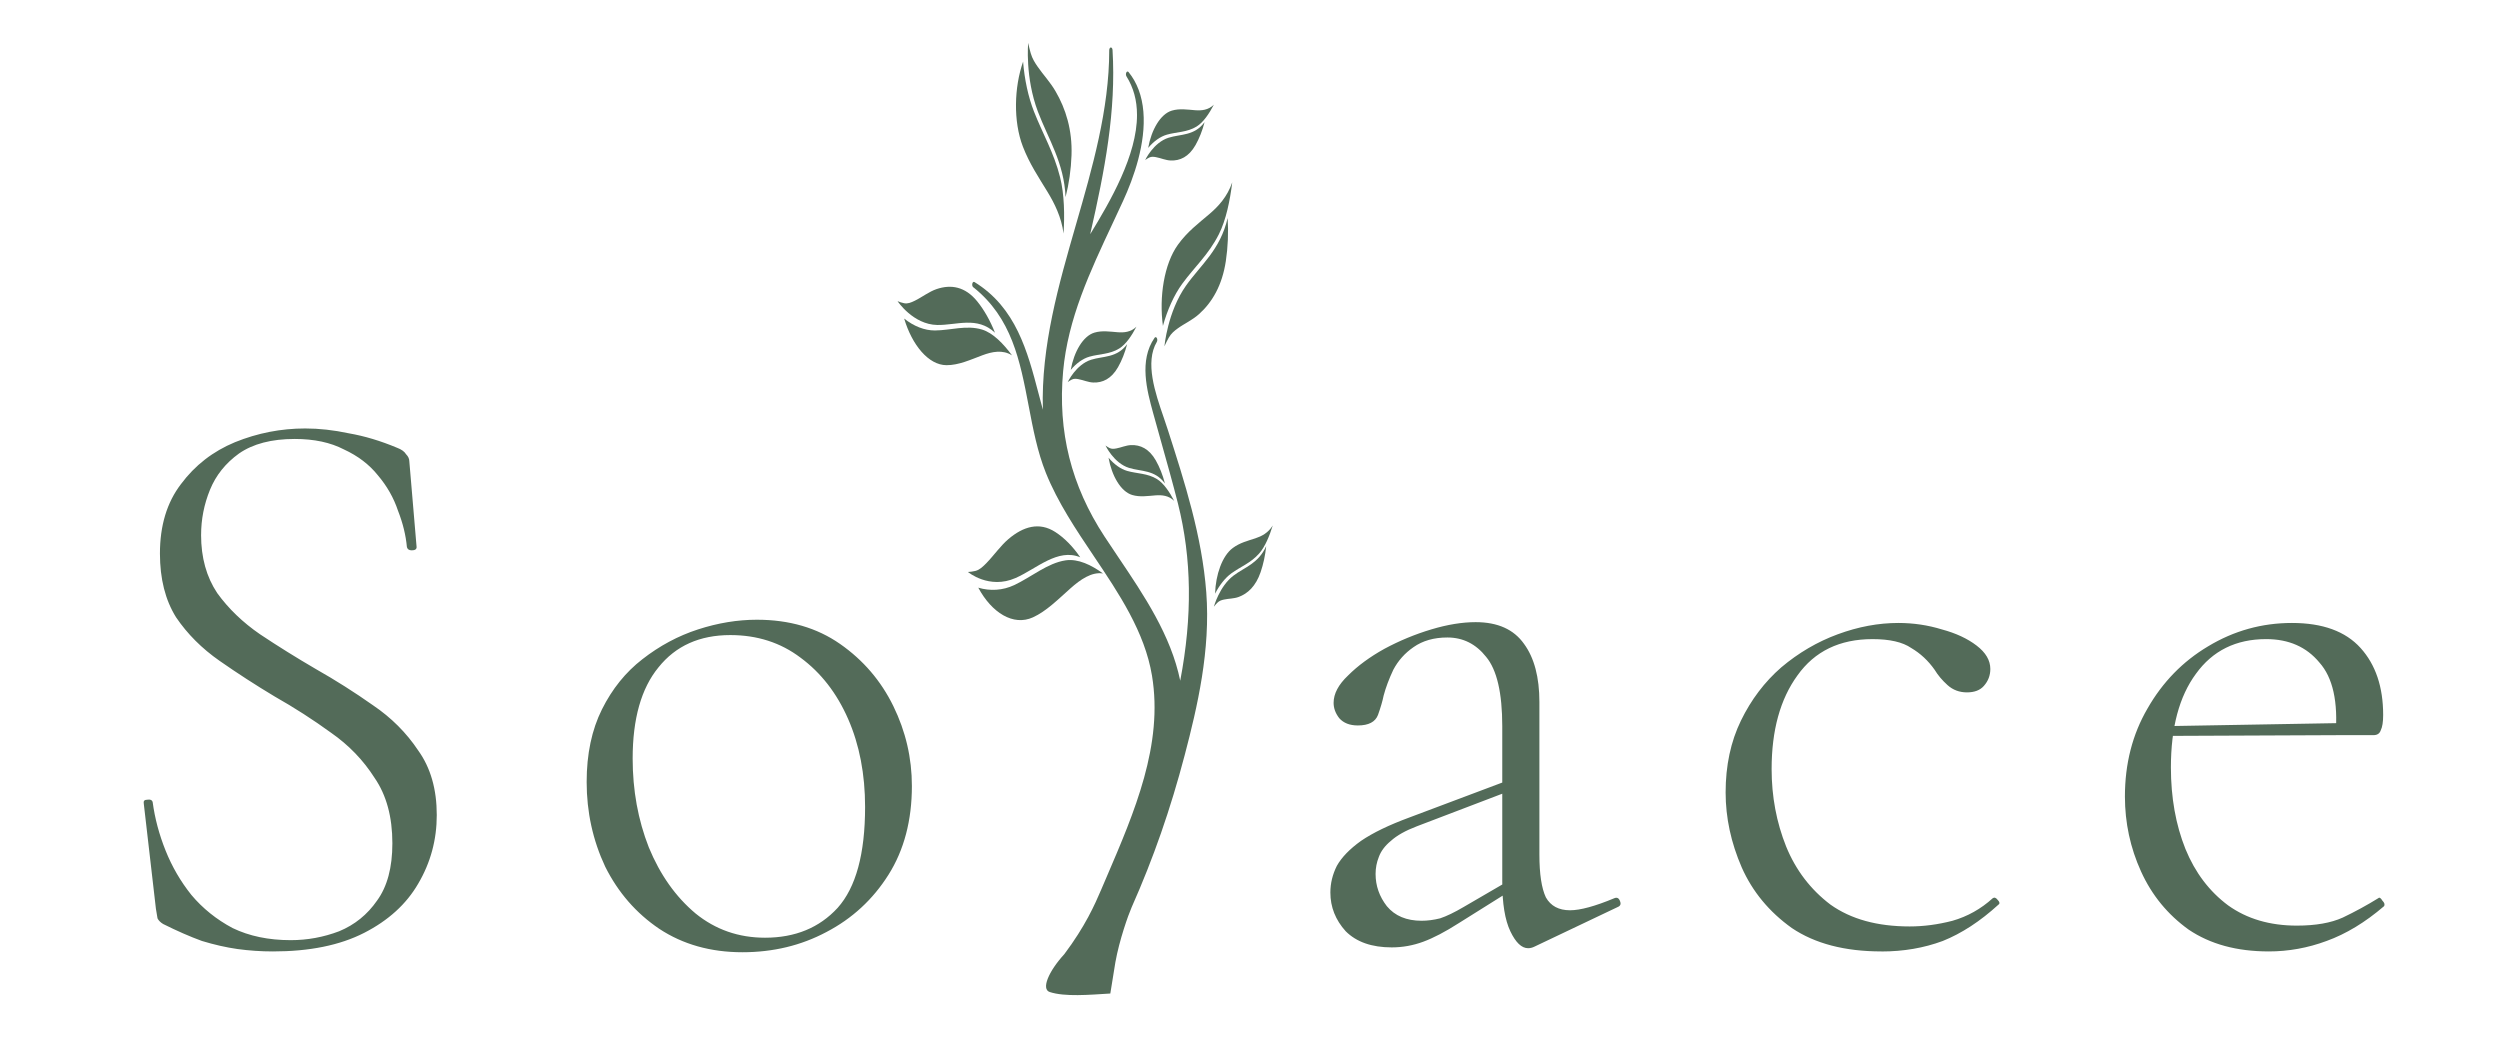
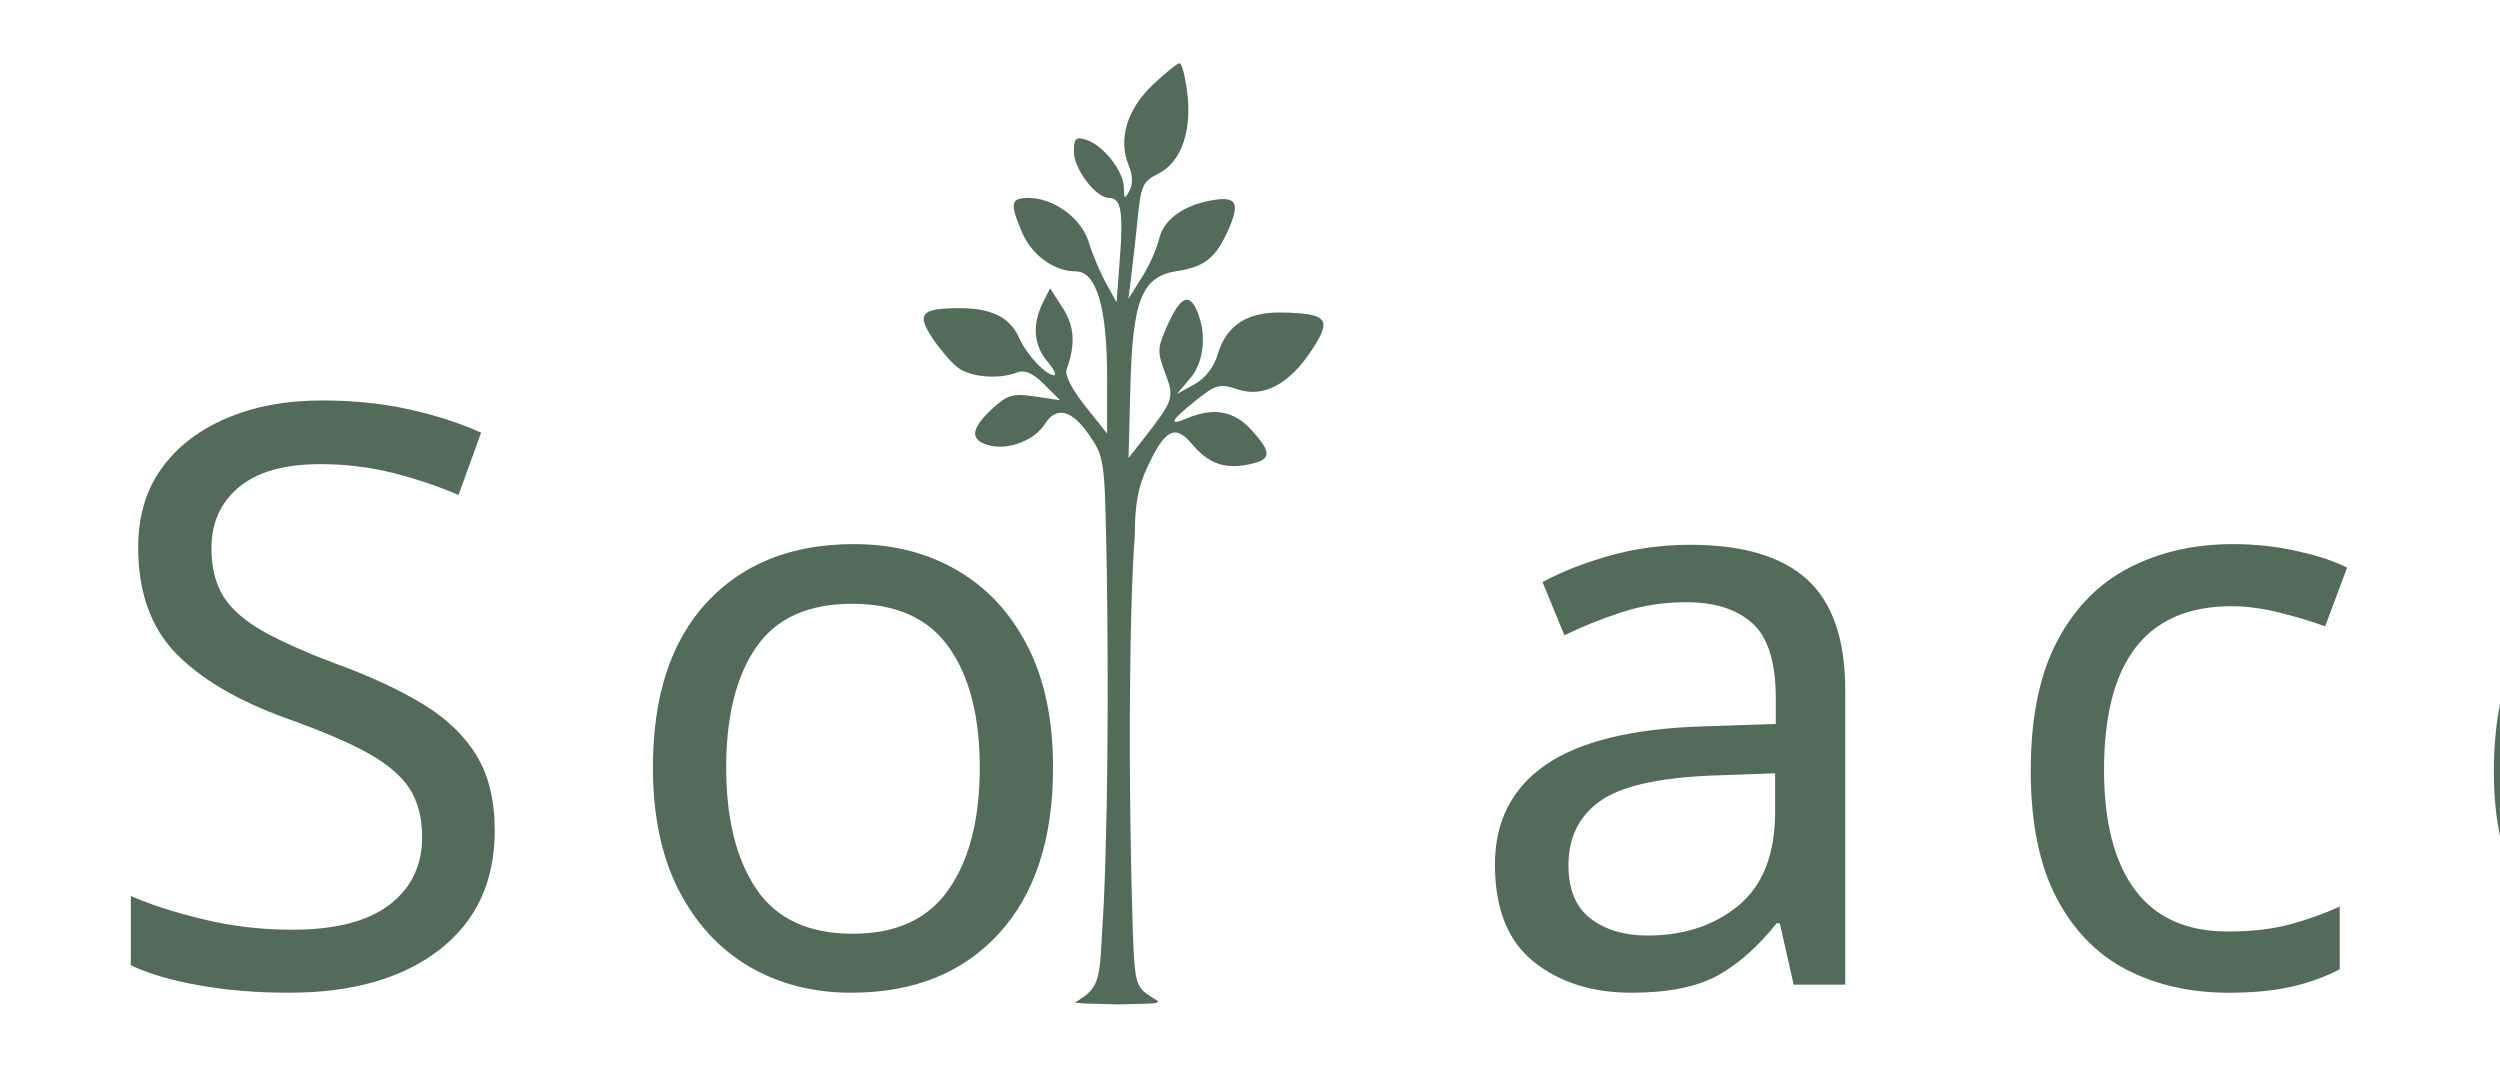
- <svg xmlns="http://www.w3.org/2000/svg" width="174.845mm" height="72.607mm" viewBox="-10 -3 174.845 72.607" version="1.1" id="svg1">
+ <svg xmlns="http://www.w3.org/2000/svg" width="174.845mm" height="74.607mm" viewBox="-10 -6 174.845 74.607" version="1.1" id="svg1">
  <defs id="defs1" />
  <g id="layer1" transform="translate(-29.55142,-22.64131)">
-     <g id="g17" transform="matrix(0.07565515,0,0,0.127004,75.67123,22.64131)" style="fill:#536b59;fill-opacity:1;stroke-width:1;stroke-dasharray:none">
-       <path d="m 284.626,523.486 c 2.191,-7.68 3.034,-11.507 4.691,-17.261 3.639,-12.16 11.971,-26.124 14.991,-30.175 20.214,-27.114 35.966,-54.09 49.097,-83.879 11.766,-26.699 23.978,-57.841 19.93,-89.604 -3.947,-30.955 -19.97,-60.646 -35.459,-89.346 -1.157,-2.191 -2.524,-4.562 -3.966,-7.053 -7.788,-13.47 -17.482,-30.233 -6.295,-41.521 0.578,-0.582 0.594,-1.518 0.034,-2.118 -0.558,-0.603 -1.49,-0.652 -2.115,-0.123 -14.602,12.509 -6.967,29.141 -1.392,41.286 2.613,5.682 5.294,11.359 7.978,17.032 5.101,10.793 10.379,21.95 15.046,32.975 12.76,30.162 13.451,62.105 2.09,97.528 -8.645,-25.01 -33.274,-46.809 -57.137,-67.929 -4.314,-3.819 -8.62,-7.629 -12.824,-11.45 -30.842,-28.021 -43.366,-57.789 -38.293,-91.005 4.416,-28.936 24.609,-54.581 45.982,-81.732 3.14,-3.987 6.282,-7.98 9.376,-11.989 9.945,-12.867 21.285,-31.861 18.835,-49.257 -1.225,-8.7 -5.836,-16.034 -13.7,-21.806 -0.651,-0.477 -1.561,-0.364 -2.077,0.254 -0.518,0.618 -0.466,1.533 0.119,2.09 6.536,6.227 9.73,13.164 9.765,21.212 0.101,22.222 -24.78,47.714 -43.275,65.735 13.602,-35.414 24.03,-67.85 20.649,-101.458 -0.079,-0.808 -0.771,-1.398 -1.598,-1.374 -0.813,0.042 -1.453,0.713 -1.453,1.53 0,32.552 -15.578,64.71 -30.646,95.812 -15.998,33.023 -32.5,67.09 -30.695,102.127 -1.346,-2.895 -2.65,-5.856 -3.993,-8.908 -10.229,-23.256 -20.808,-47.304 -59.288,-61.402 -0.765,-0.281 -1.622,0.092 -1.937,0.845 -0.315,0.756 0.019,1.625 0.762,1.974 35.766,16.854 43.348,40.523 51.377,65.582 3.957,12.353 8.048,25.125 15.848,36.698 10.964,16.27 28.011,31.387 44.498,46.007 23.051,20.441 46.886,41.577 53.596,65.631 10.594,37.987 -16.08,75.01 -41.876,110.812 l -5,6.955 c -5.896,8.229 -14.72,20.188 -34.128,35.594 -14.747,9.592 -21.5,19.317 -13.587,20.869 14.048,2.755 36.574,1.552 56.07,0.842 z" id="path1-7" style="fill:#536b59;fill-opacity:1;stroke-width:1;stroke-dasharray:none" />
-       <path d="m 347.105,111.164 c -12.77,10.591 -17.488,28.749 -13.847,44.682 4.079,-8.785 10.318,-17.053 17.815,-23.176 11.264,-9.202 24.395,-16.062 33.92,-27.314 6.635,-7.836 10.301,-18.614 12.338,-28.568 -4.617,8.048 -13.002,13.333 -21.028,17.423 -10.085,5.138 -20.416,9.67 -29.198,16.953 z" id="path2-6" style="fill:#536b59;fill-opacity:1;stroke-width:1;stroke-dasharray:none" />
-       <path d="m 393.094,96.43 c -6.849,17.616 -24.902,25.787 -38.508,37.259 -17.071,14.394 -19.948,33.412 -19.948,33.412 1.228,-1.641 2.547,-3.231 3.96,-4.716 2.338,-2.454 5.275,-3.825 8.329,-5.15 3.269,-1.417 6.659,-2.543 10.004,-3.761 3.319,-1.208 6.634,-2.485 9.755,-4.152 12.025,-6.417 21.325,-15.716 24.728,-29.162 1.937,-7.644 2.506,-15.878 1.68,-23.73 z" id="path3-1" style="fill:#536b59;fill-opacity:1;stroke-width:1;stroke-dasharray:none" />
-       <path d="m 122.535,158.355 c -9.676,0.04 -19.749,-2.375 -28.485,-6.561 7.319,14.611 22.509,25.627 39.098,25.683 11.411,0.037 22.265,-3.036 33.314,-5.48 8.798,-1.946 18.626,-3.201 27.308,0.076 -7.904,-6.386 -17.586,-12.375 -27.69,-14.205 -14.503,-2.628 -29.001,0.429 -43.545,0.487 z" id="path4-8" style="fill:#536b59;fill-opacity:1;stroke-width:1;stroke-dasharray:none" />
-       <path d="m 178.013,159.606 c -4.354,-6.585 -10.031,-12.577 -16.386,-17.246 -11.178,-8.213 -24.269,-9.48 -37.629,-6.784 -3.47,0.701 -6.839,1.821 -10.171,2.999 -3.357,1.187 -6.689,2.472 -10.113,3.458 -3.198,0.921 -6.337,1.729 -9.704,1.322 -2.035,-0.248 -4.063,-0.636 -6.053,-1.123 0,0 14.315,12.852 36.641,13.106 17.796,0.199 36.927,-4.973 53.415,4.268 z" id="path5-9" style="fill:#536b59;fill-opacity:1;stroke-width:1;stroke-dasharray:none" />
-       <path d="m 226.565,82.029 c 6.429,6.31 12.843,13.865 14.835,22.929 1.041,-10.107 0.777,-21.487 -3.201,-30.955 -5.713,-13.589 -16.181,-24.073 -24.165,-36.23 -5.315,-8.087 -8.785,-17.849 -10.042,-27.451 -8.253,14.106 -9.195,32.846 -0.193,46.778 6.194,9.58 14.688,17.001 22.766,24.929 z" id="path6-2" style="fill:#536b59;fill-opacity:1;stroke-width:1;stroke-dasharray:none" />
-       <path d="m 243.252,84.949 c 3.143,-7.243 5.067,-15.27 5.514,-23.14 0.786,-13.849 -5.297,-25.511 -14.844,-35.236 -2.479,-2.527 -5.257,-4.74 -8.063,-6.888 -2.828,-2.164 -5.722,-4.257 -8.415,-6.588 -2.516,-2.179 -4.908,-4.367 -6.398,-7.411 -0.903,-1.839 -1.683,-3.752 -2.362,-5.686 0,0 -2.959,19.005 9.008,37.858 9.537,15.022 24.308,28.232 25.56,47.091 z" id="path7-7" style="fill:#536b59;fill-opacity:1;stroke-width:1;stroke-dasharray:none" />
-       <path d="m 195.718,298.598 c -10.582,2.959 -22.338,3.348 -33.161,1.396 12.411,13.794 32.359,21.279 50.536,16.344 12.503,-3.394 23.461,-10.024 34.823,-16.031 9.045,-4.78 19.428,-9.113 29.92,-8.137 -10.575,-4.614 -22.977,-8.253 -34.59,-7.216 -16.671,1.492 -31.625,9.2 -47.528,13.644 z" id="path8-9" style="fill:#536b59;fill-opacity:1;stroke-width:1;stroke-dasharray:none" />
-       <path d="m 190.46,273.218 c -3.589,1.812 -6.94,4.052 -10.232,6.347 -3.317,2.311 -6.579,4.722 -10.031,6.83 -3.225,1.971 -6.417,3.801 -10.224,4.366 -2.301,0.343 -4.639,0.526 -6.964,0.594 0,0 19.541,9.759 44.061,3.314 19.541,-5.135 38.929,-16.558 59.759,-11.405 -6.75,-5.896 -14.771,-10.749 -23.131,-13.947 -14.709,-5.628 -29.422,-3.073 -43.238,3.901 z" id="path9-5" style="fill:#536b59;fill-opacity:1;stroke-width:1;stroke-dasharray:none" />
-       <path d="m 282.97,228.417 c 3.009,10.034 11.384,18.663 21.852,20.53 7.2,1.282 14.392,0.542 21.641,0.217 5.768,-0.257 12.114,0.034 17.233,3.063 -4.283,-4.905 -9.736,-9.752 -15.915,-12.023 -8.867,-3.259 -18.359,-2.931 -27.549,-4.498 -6.114,-1.044 -12.206,-3.682 -17.262,-7.289 z" id="path10-4" style="fill:#536b59;fill-opacity:1;stroke-width:1;stroke-dasharray:none" />
-       <path d="m 303.668,221.483 c -2.268,0.058 -4.52,0.395 -6.754,0.771 -2.249,0.379 -4.495,0.823 -6.766,1.068 -2.12,0.227 -4.191,0.392 -6.27,-0.236 -1.258,-0.379 -2.494,-0.851 -3.696,-1.377 0,0 7.619,9.694 21.689,12.316 11.211,2.09 23.861,0.937 33.25,8.59 -2.023,-4.639 -4.945,-9.049 -8.443,-12.696 -6.149,-6.42 -14.276,-8.663 -23.01,-8.436 z" id="path11-3" style="fill:#536b59;fill-opacity:1;stroke-width:1;stroke-dasharray:none" />
-       <path d="m 364.437,46.038 c 6.178,-2.271 11.628,-7.118 15.915,-12.023 -5.119,3.026 -11.466,3.32 -17.234,3.063 -7.249,-0.325 -14.439,-1.065 -21.64,0.217 -10.469,1.867 -18.841,10.496 -21.852,20.53 5.052,-3.608 11.147,-6.243 17.262,-7.286 9.192,-1.57 18.681,-1.243 27.549,-4.501 z" id="path12-1" style="fill:#536b59;fill-opacity:1;stroke-width:1;stroke-dasharray:none" />
-       <path d="m 326.808,62.919 c 2.271,0.245 4.517,0.688 6.766,1.068 2.233,0.376 4.483,0.713 6.754,0.771 8.732,0.227 16.857,-2.017 23.008,-8.437 3.497,-3.647 6.417,-8.06 8.442,-12.696 -9.388,7.653 -22.038,6.5 -33.25,8.589 -14.069,2.625 -21.689,12.316 -21.689,12.316 1.203,-0.526 2.442,-0.998 3.696,-1.377 2.081,-0.628 4.153,-0.463 6.273,-0.234 z" id="path13-2" style="fill:#536b59;fill-opacity:1;stroke-width:1;stroke-dasharray:none" />
-       <path d="m 308.766,156.274 c -5.119,3.026 -11.463,3.32 -17.233,3.063 -7.249,-0.324 -14.44,-1.064 -21.641,0.217 -10.468,1.867 -18.84,10.496 -21.852,20.53 5.052,-3.608 11.147,-6.242 17.262,-7.286 9.189,-1.566 18.678,-1.239 27.549,-4.498 6.179,-2.274 11.631,-7.121 15.915,-12.026 z" id="path14-3" style="fill:#536b59;fill-opacity:1;stroke-width:1;stroke-dasharray:none" />
-       <path d="m 245.253,186.792 c 1.203,-0.526 2.442,-0.998 3.697,-1.377 2.078,-0.63 4.149,-0.465 6.27,-0.236 2.271,0.245 4.517,0.688 6.766,1.068 2.234,0.376 4.483,0.713 6.754,0.771 8.733,0.226 16.857,-2.017 23.008,-8.437 3.498,-3.647 6.417,-8.057 8.442,-12.696 -9.388,7.653 -22.038,6.499 -33.25,8.589 -14.067,2.624 -21.687,12.318 -21.687,12.318 z" id="path15-3" style="fill:#536b59;fill-opacity:1;stroke-width:1;stroke-dasharray:none" />
-       <path d="m 381.466,303.301 c 4.051,-4.703 9.342,-8.715 15.033,-11.181 8.553,-3.709 17.849,-5.646 25.688,-10.922 5.459,-3.675 9.603,-9.679 12.599,-15.462 -4.254,4.158 -10.346,5.952 -16.01,7.071 -7.118,1.408 -14.278,2.399 -20.968,5.355 -9.724,4.304 -15.807,14.677 -16.342,25.139 z" id="path16-4" style="fill:#536b59;fill-opacity:1;stroke-width:1;stroke-dasharray:none" />
-       <path d="m 398.489,293.362 c -13.042,5.894 -18.137,17.12 -18.137,17.12 1.043,-0.795 2.133,-1.548 3.265,-2.215 1.87,-1.104 3.92,-1.438 6.034,-1.72 2.265,-0.303 4.551,-0.407 6.827,-0.572 2.259,-0.165 4.526,-0.373 6.741,-0.857 8.537,-1.857 15.894,-5.967 20.343,-13.665 2.527,-4.376 4.318,-9.354 5.181,-14.34 -7.301,9.664 -19.863,11.549 -30.254,16.249 z" id="path17-1" style="fill:#536b59;fill-opacity:1;stroke-width:1;stroke-dasharray:none" />
-     </g>
-     <path style="font-weight:300;font-size:56.444px;line-height:0;font-family:'Cormorant Garamond';-inkscape-font-specification:'Cormorant Garamond, Light';letter-spacing:5.292px;fill:#536b59;stroke-width:0.265" d="m 33.615,57.057 q 0,2.371 1.129,4.064 1.185,1.637 2.992,2.879 1.863,1.242 3.895,2.427 2.088,1.185 4.008,2.54 1.919,1.298 3.161,3.161 1.298,1.806 1.298,4.516 0,2.596 -1.298,4.798 -1.242,2.145 -3.782,3.443 -2.54,1.298 -6.378,1.298 -1.242,0 -2.484,-0.169 -1.185,-0.169 -2.484,-0.564 -1.242,-0.452 -2.709,-1.185 -0.282,-0.169 -0.395,-0.395 -0.056,-0.282 -0.113,-0.677 l -0.847,-7.338 q -0.056,-0.282 0.226,-0.282 0.339,-0.056 0.395,0.169 0.226,1.693 0.903,3.387 0.677,1.693 1.806,3.104 1.185,1.411 2.879,2.314 1.75,0.847 4.064,0.847 1.75,0 3.387,-0.621 1.637,-0.677 2.653,-2.145 1.072,-1.468 1.072,-4.008 0,-2.766 -1.242,-4.572 -1.185,-1.863 -3.048,-3.161 -1.863,-1.355 -3.951,-2.54 -1.976,-1.185 -3.838,-2.484 -1.863,-1.298 -3.048,-3.048 -1.129,-1.806 -1.129,-4.459 0,-2.935 1.468,-4.854 1.468,-1.976 3.782,-2.935 2.371,-0.96 4.911,-0.96 1.468,0 3.048,0.339 1.637,0.282 3.387,1.016 0.452,0.169 0.621,0.452 0.226,0.226 0.226,0.508 l 0.508,5.983 q 0,0.226 -0.339,0.226 -0.282,0 -0.339,-0.226 -0.113,-1.242 -0.621,-2.54 -0.452,-1.355 -1.411,-2.484 -0.903,-1.129 -2.371,-1.806 -1.411,-0.734 -3.443,-0.734 -2.427,0 -3.895,1.016 -1.411,1.016 -2.032,2.54 -0.621,1.524 -0.621,3.161 z m 37.86,29.182 q -3.33,0 -5.814,-1.637 -2.427,-1.637 -3.782,-4.346 -1.298,-2.766 -1.298,-5.927 0,-2.935 1.072,-5.08 1.072,-2.145 2.822,-3.5 1.806,-1.411 3.895,-2.088 2.088,-0.677 4.12,-0.677 3.387,0 5.814,1.693 2.427,1.693 3.725,4.346 1.298,2.653 1.298,5.588 0,3.612 -1.637,6.209 -1.637,2.596 -4.346,4.008 -2.653,1.411 -5.87,1.411 z m 1.58,-1.016 q 3.161,0 5.08,-2.088 1.919,-2.145 1.919,-7.056 0,-3.443 -1.185,-6.152 -1.185,-2.709 -3.33,-4.29 -2.088,-1.58 -4.911,-1.58 -3.217,0 -5.024,2.258 -1.806,2.201 -1.806,6.378 0,3.33 1.129,6.209 1.185,2.879 3.274,4.628 2.088,1.693 4.854,1.693 z m 53.82,0.621 q -0.226,0.113 -0.452,0.113 -0.677,0 -1.242,-1.185 -0.564,-1.185 -0.564,-3.443 V 70.435 q 0,-3.5 -1.129,-4.854 -1.072,-1.355 -2.709,-1.355 -1.411,0 -2.371,0.677 -0.903,0.621 -1.411,1.58 -0.452,0.96 -0.677,1.806 -0.113,0.564 -0.395,1.355 -0.282,0.734 -1.411,0.734 -0.847,0 -1.298,-0.508 -0.395,-0.508 -0.395,-1.072 0,-0.96 1.016,-1.919 1.016,-1.016 2.54,-1.863 1.58,-0.847 3.274,-1.355 1.693,-0.508 3.104,-0.508 2.314,0 3.387,1.524 1.072,1.468 1.072,4.064 v 10.668 q 0,2.032 0.452,2.992 0.508,0.903 1.693,0.903 1.072,0 3.104,-0.847 0.282,-0.113 0.395,0.226 0.113,0.282 -0.169,0.395 z m -9.991,0.056 q -2.088,0 -3.217,-1.129 -1.072,-1.185 -1.072,-2.709 0,-0.96 0.452,-1.863 0.508,-0.903 1.693,-1.75 1.242,-0.847 3.387,-1.637 l 7.056,-2.653 0.113,0.734 -6.66,2.54 q -1.185,0.452 -1.806,1.016 -0.621,0.508 -0.847,1.129 -0.226,0.564 -0.226,1.185 0,1.242 0.79,2.258 0.847,1.016 2.427,1.016 0.621,0 1.298,-0.169 0.677,-0.226 1.637,-0.79 l 3.782,-2.201 0.113,0.677 -4.233,2.653 q -1.411,0.903 -2.484,1.298 -1.072,0.395 -2.201,0.395 z m 34.248,0.282 q -3.838,0 -6.265,-1.637 -2.371,-1.693 -3.5,-4.233 -1.129,-2.596 -1.129,-5.249 0,-2.822 1.072,-5.024 1.072,-2.201 2.822,-3.725 1.806,-1.524 3.951,-2.314 2.145,-0.79 4.233,-0.79 1.58,0 3.048,0.452 1.468,0.395 2.427,1.129 0.96,0.734 0.96,1.637 0,0.677 -0.452,1.185 -0.395,0.452 -1.185,0.452 -0.79,0 -1.355,-0.508 -0.564,-0.508 -0.903,-1.072 -0.677,-0.96 -1.637,-1.524 -0.903,-0.621 -2.709,-0.621 -3.443,0 -5.249,2.54 -1.806,2.484 -1.806,6.548 0,2.879 1.016,5.419 1.016,2.484 3.104,4.064 2.145,1.524 5.532,1.524 1.468,0 2.992,-0.395 1.58,-0.452 2.822,-1.58 0.169,-0.113 0.339,0.113 0.226,0.226 0.057,0.339 -1.919,1.75 -3.895,2.54 -1.976,0.734 -4.29,0.734 z m 27.079,0 q -3.33,0 -5.588,-1.524 -2.201,-1.58 -3.33,-4.064 -1.129,-2.484 -1.129,-5.249 0,-3.443 1.58,-6.152 1.58,-2.766 4.233,-4.346 2.709,-1.637 5.87,-1.637 3.217,0 4.798,1.75 1.58,1.75 1.58,4.685 0,0.734 -0.169,1.072 -0.113,0.339 -0.508,0.339 h -2.653 q 0.282,-3.5 -1.129,-5.08 -1.355,-1.637 -3.725,-1.637 -3.161,0 -4.911,2.427 -1.75,2.371 -1.75,6.548 0,3.161 1.016,5.701 1.016,2.484 2.992,3.951 1.976,1.411 4.798,1.411 1.976,0 3.217,-0.564 1.298,-0.621 2.484,-1.355 0.113,-0.113 0.282,0.169 0.226,0.226 0.113,0.395 -1.976,1.693 -4.008,2.427 -1.976,0.734 -4.064,0.734 z m -7.564,-15.071 -0.056,-0.677 12.869,-0.226 v 0.847 z" id="text1" aria-label="So ace" />
+     <text xml:space="preserve" style="font-size:50.8px;line-height:0;letter-spacing:5.292px;writing-mode:lr-tb;direction:ltr;fill:#536b59;fill-opacity:1;stroke-width:0.265" x="25.826" y="85.505" id="text1">
+       <tspan id="tspan1" style="font-style:normal;font-variant:normal;font-weight:300;font-stretch:normal;font-size:56.444px;line-height:0;font-family:'Cormorant Garamond';-inkscape-font-specification:'Cormorant Garamond, Light';font-variant-ligatures:normal;font-variant-caps:normal;font-variant-numeric:normal;font-variant-east-asian:normal;letter-spacing:5.292px;fill:#536b59;fill-opacity:1;stroke-width:0.265" x="25.826" y="85.505">So ace</tspan>
+     </text>
+     <path d="m 100.161,22.587 c -1.791,1.695 -2.42,3.801 -1.677,5.607 0.294,0.715 0.314,1.304 0.06,1.786 -0.33,0.627 -0.381,0.598 -0.391,-0.22 -0.014,-1.147 -1.439,-2.958 -2.624,-3.336 -0.745,-0.237 -0.871,-0.116 -0.871,0.841 0,1.201 1.541,3.219 2.457,3.219 0.841,0 1.008,0.937 0.755,4.266 l -0.23,3.031 -0.745,-1.356 c -0.41,-0.746 -0.951,-2.03 -1.201,-2.853 -0.509,-1.673 -2.443,-3.087 -4.223,-3.087 -1.238,0 -1.308,0.386 -0.437,2.415 0.682,1.591 2.243,2.721 3.757,2.721 1.443,0 2.19,2.524 2.189,7.392 l -10e-4,3.95 -1.532,-1.926 c -0.937,-1.178 -1.441,-2.175 -1.299,-2.568 0.637,-1.756 0.555,-3.009 -0.281,-4.308 l -0.874,-1.357 -0.508,1.013 c -0.752,1.501 -0.642,2.973 0.306,4.089 0.463,0.545 0.681,0.986 0.484,0.981 -0.595,-0.016 -1.906,-1.419 -2.448,-2.619 -0.655,-1.451 -1.938,-2.082 -4.217,-2.074 -2.644,0.009 -2.981,0.394 -1.842,2.1 0.519,0.778 1.307,1.697 1.75,2.039 0.88,0.681 2.833,0.859 4.118,0.374 0.591,-0.223 1.121,-10e-4 1.935,0.809 l 1.121,1.116 -1.769,-0.263 c -1.543,-0.231 -1.926,-0.118 -2.999,0.881 -1.52,1.415 -1.563,2.205 -0.137,2.551 1.336,0.325 3.126,-0.375 3.839,-1.502 0.801,-1.265 1.875,-1.008 3.078,0.734 1.043,1.511 1.089,1.787 1.211,7.276 0.127,5.696 0.207,17.062 -0.165,25.477 -0.345,5.419 -0.05,5.792 -2.031,6.978 0.854,0.089 0.617,0.049 3.096,0.125 1.568,-0.074 3.116,0.016 2.641,-0.283 -1.498,-0.944 -1.537,-0.815 -1.687,-5.129 -0.302,-9.608 -0.274,-21.692 0.152,-27.471 -0.003,-2.067 0.224,-3.292 0.867,-4.681 1.228,-2.654 1.948,-3.036 3.11,-1.648 1.162,1.386 2.292,1.796 3.987,1.445 1.616,-0.335 1.651,-0.792 0.19,-2.409 -1.202,-1.329 -2.638,-1.598 -4.456,-0.834 -1.408,0.593 -1.233,0.209 0.562,-1.229 1.404,-1.125 1.684,-1.2 2.911,-0.783 1.818,0.617 3.63,-0.341 5.212,-2.756 1.413,-2.157 1.115,-2.536 -2.053,-2.614 -2.457,-0.061 -3.927,0.884 -4.533,2.916 -0.067,0.227 -0.154,0.445 -0.26,0.653 -0.106,0.209 -0.23,0.403 -0.37,0.585 -0.141,0.181 -0.297,0.346 -0.467,0.493 -0.17,0.147 -0.352,0.275 -0.545,0.382 l -1.211,0.668 0.925,-1.089 c 1.014,-1.194 1.183,-3.272 0.398,-4.894 -0.553,-1.141 -1.183,-0.701 -2.117,1.476 -0.57,1.327 -0.573,1.608 -0.03,3.043 0.657,1.739 0.603,1.9 -1.556,4.658 l -1.005,1.284 0.125,-4.923 c 0.156,-6.173 0.808,-7.783 3.301,-8.157 1.805,-0.27 2.627,-0.893 3.424,-2.599 0.998,-2.134 0.768,-2.661 -1.02,-2.344 -2.052,0.363 -3.404,1.372 -3.714,2.773 -0.137,0.618 -0.672,1.798 -1.188,2.622 l -0.939,1.498 0.214,-1.712 c 0.118,-0.942 0.322,-2.781 0.453,-4.086 0.214,-2.118 0.365,-2.435 1.407,-2.945 1.595,-0.781 2.381,-2.957 2.045,-5.658 -0.142,-1.143 -0.384,-2.078 -0.539,-2.078 -0.155,0 -1.003,0.683 -1.884,1.518" id="path71" style="fill:#536b59;fill-opacity:1;stroke-width:0.115" />
  </g>
</svg>
